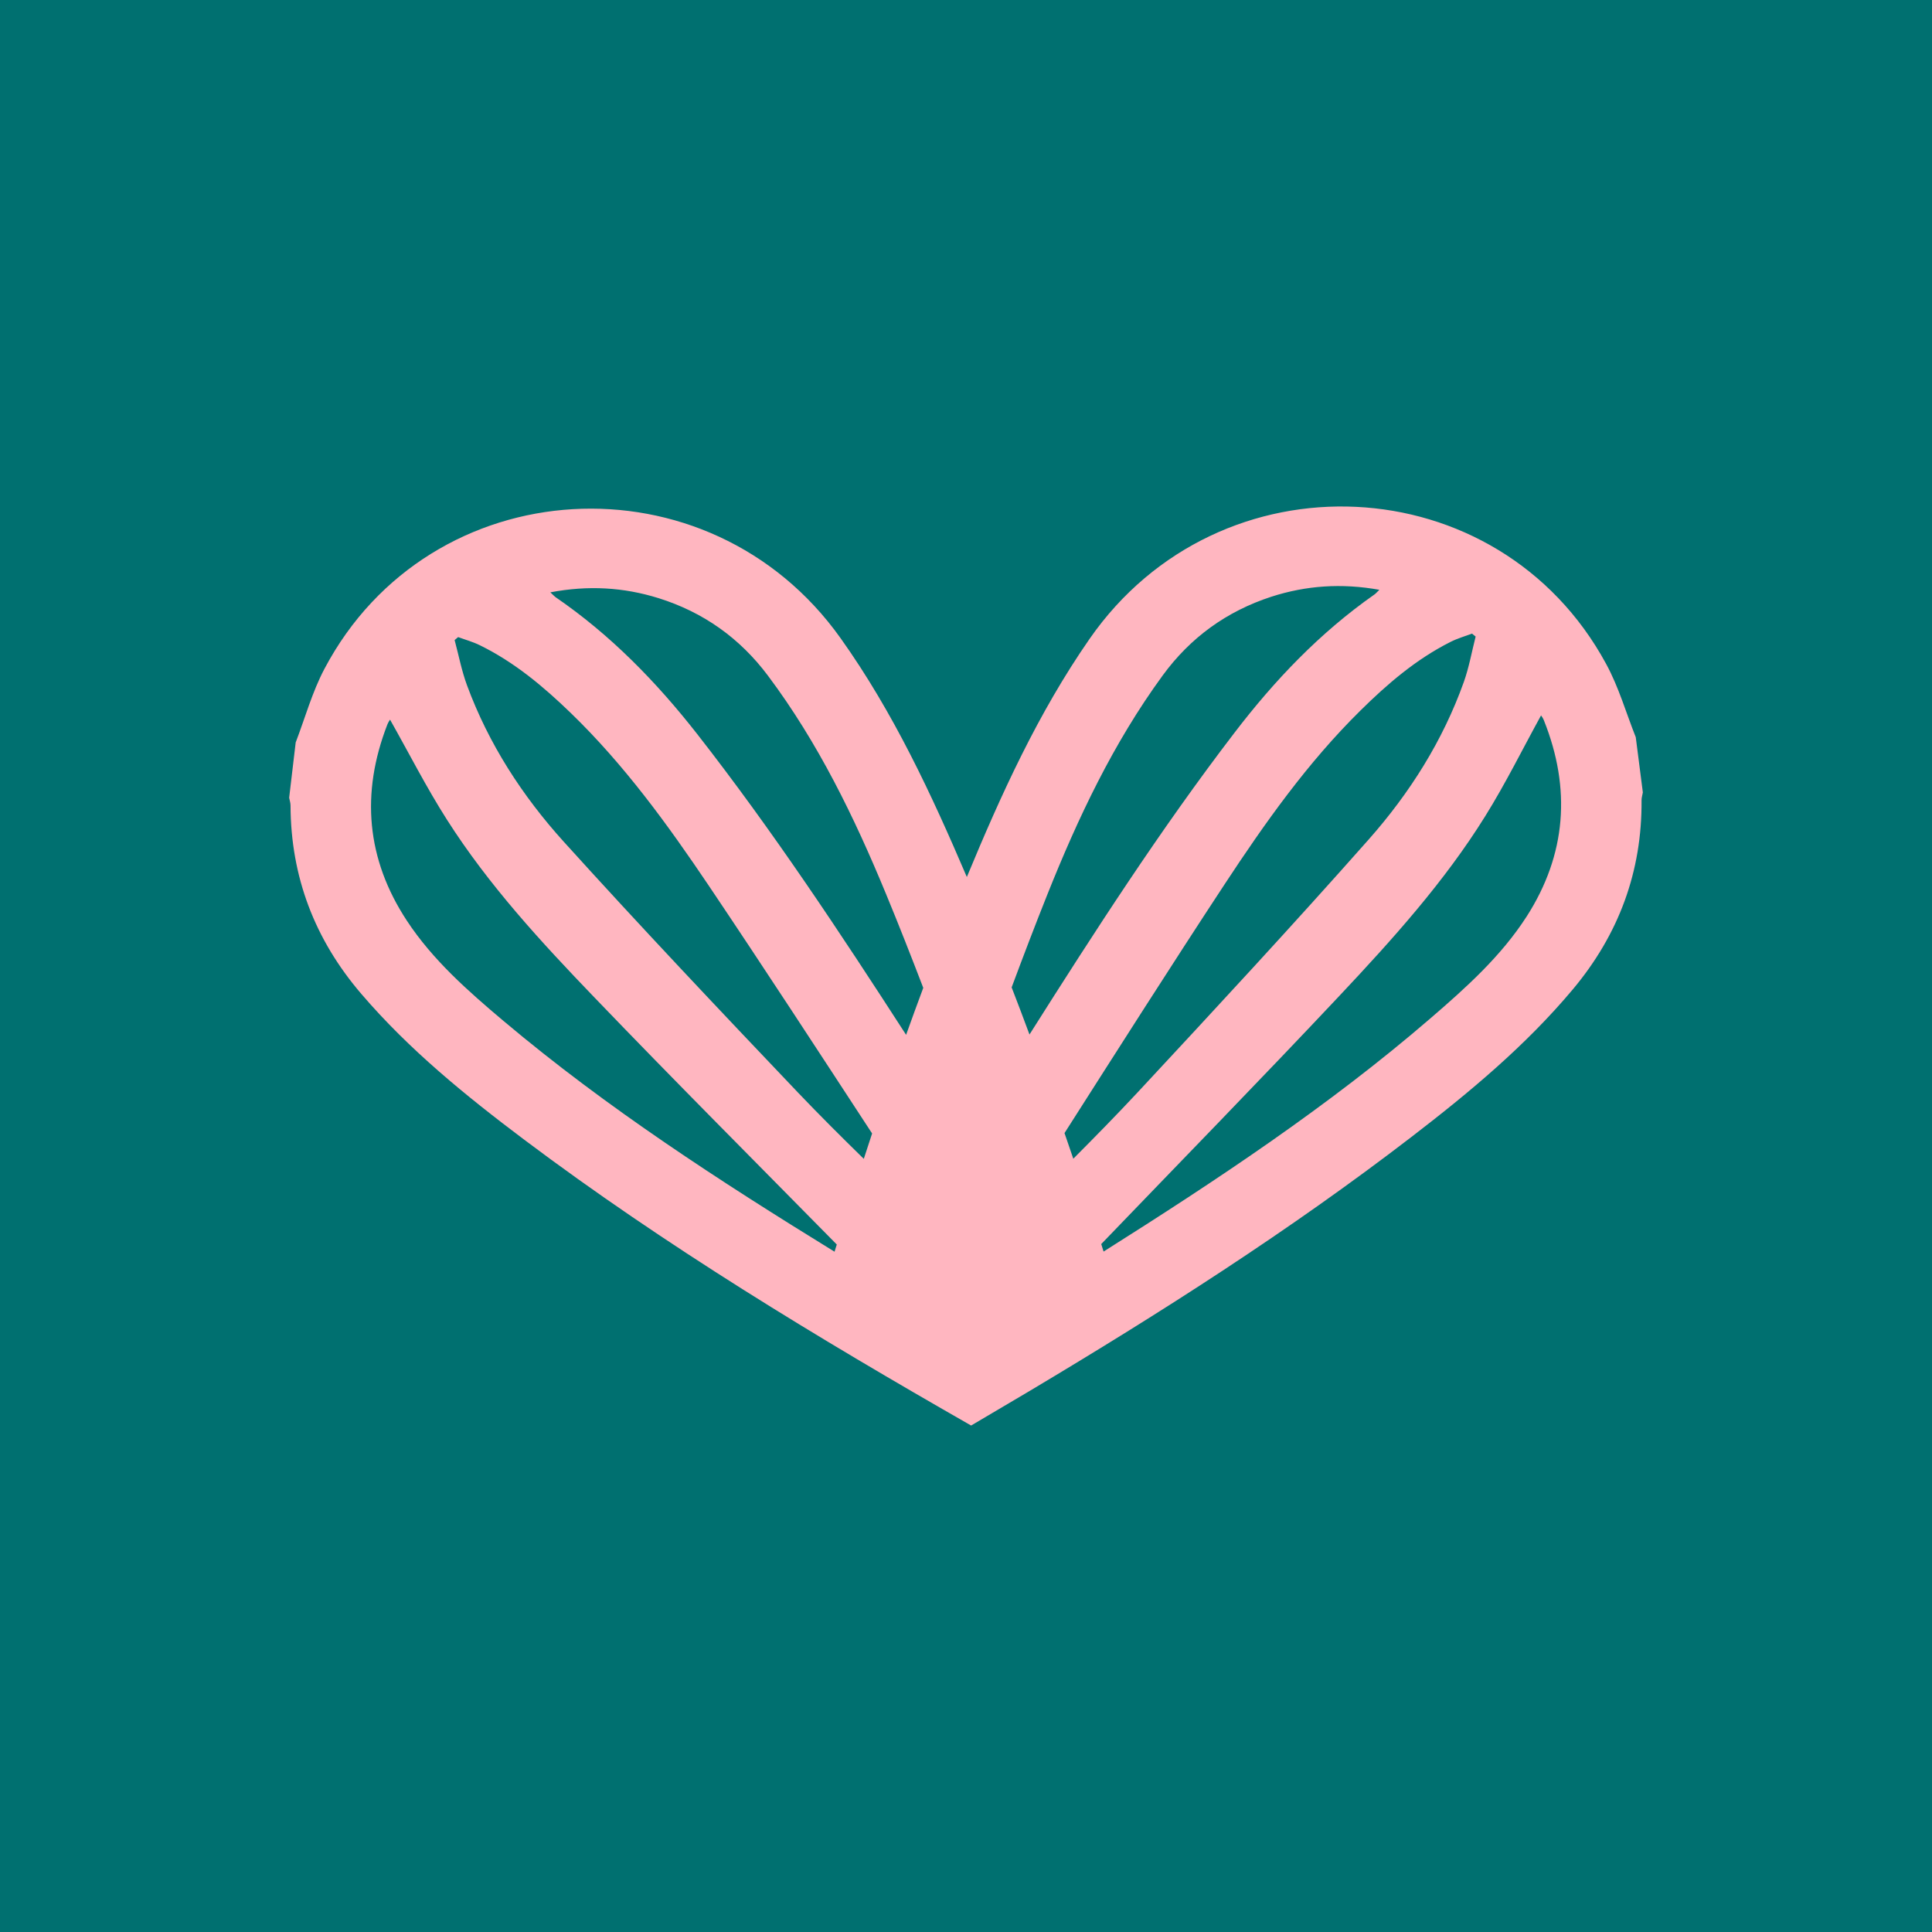
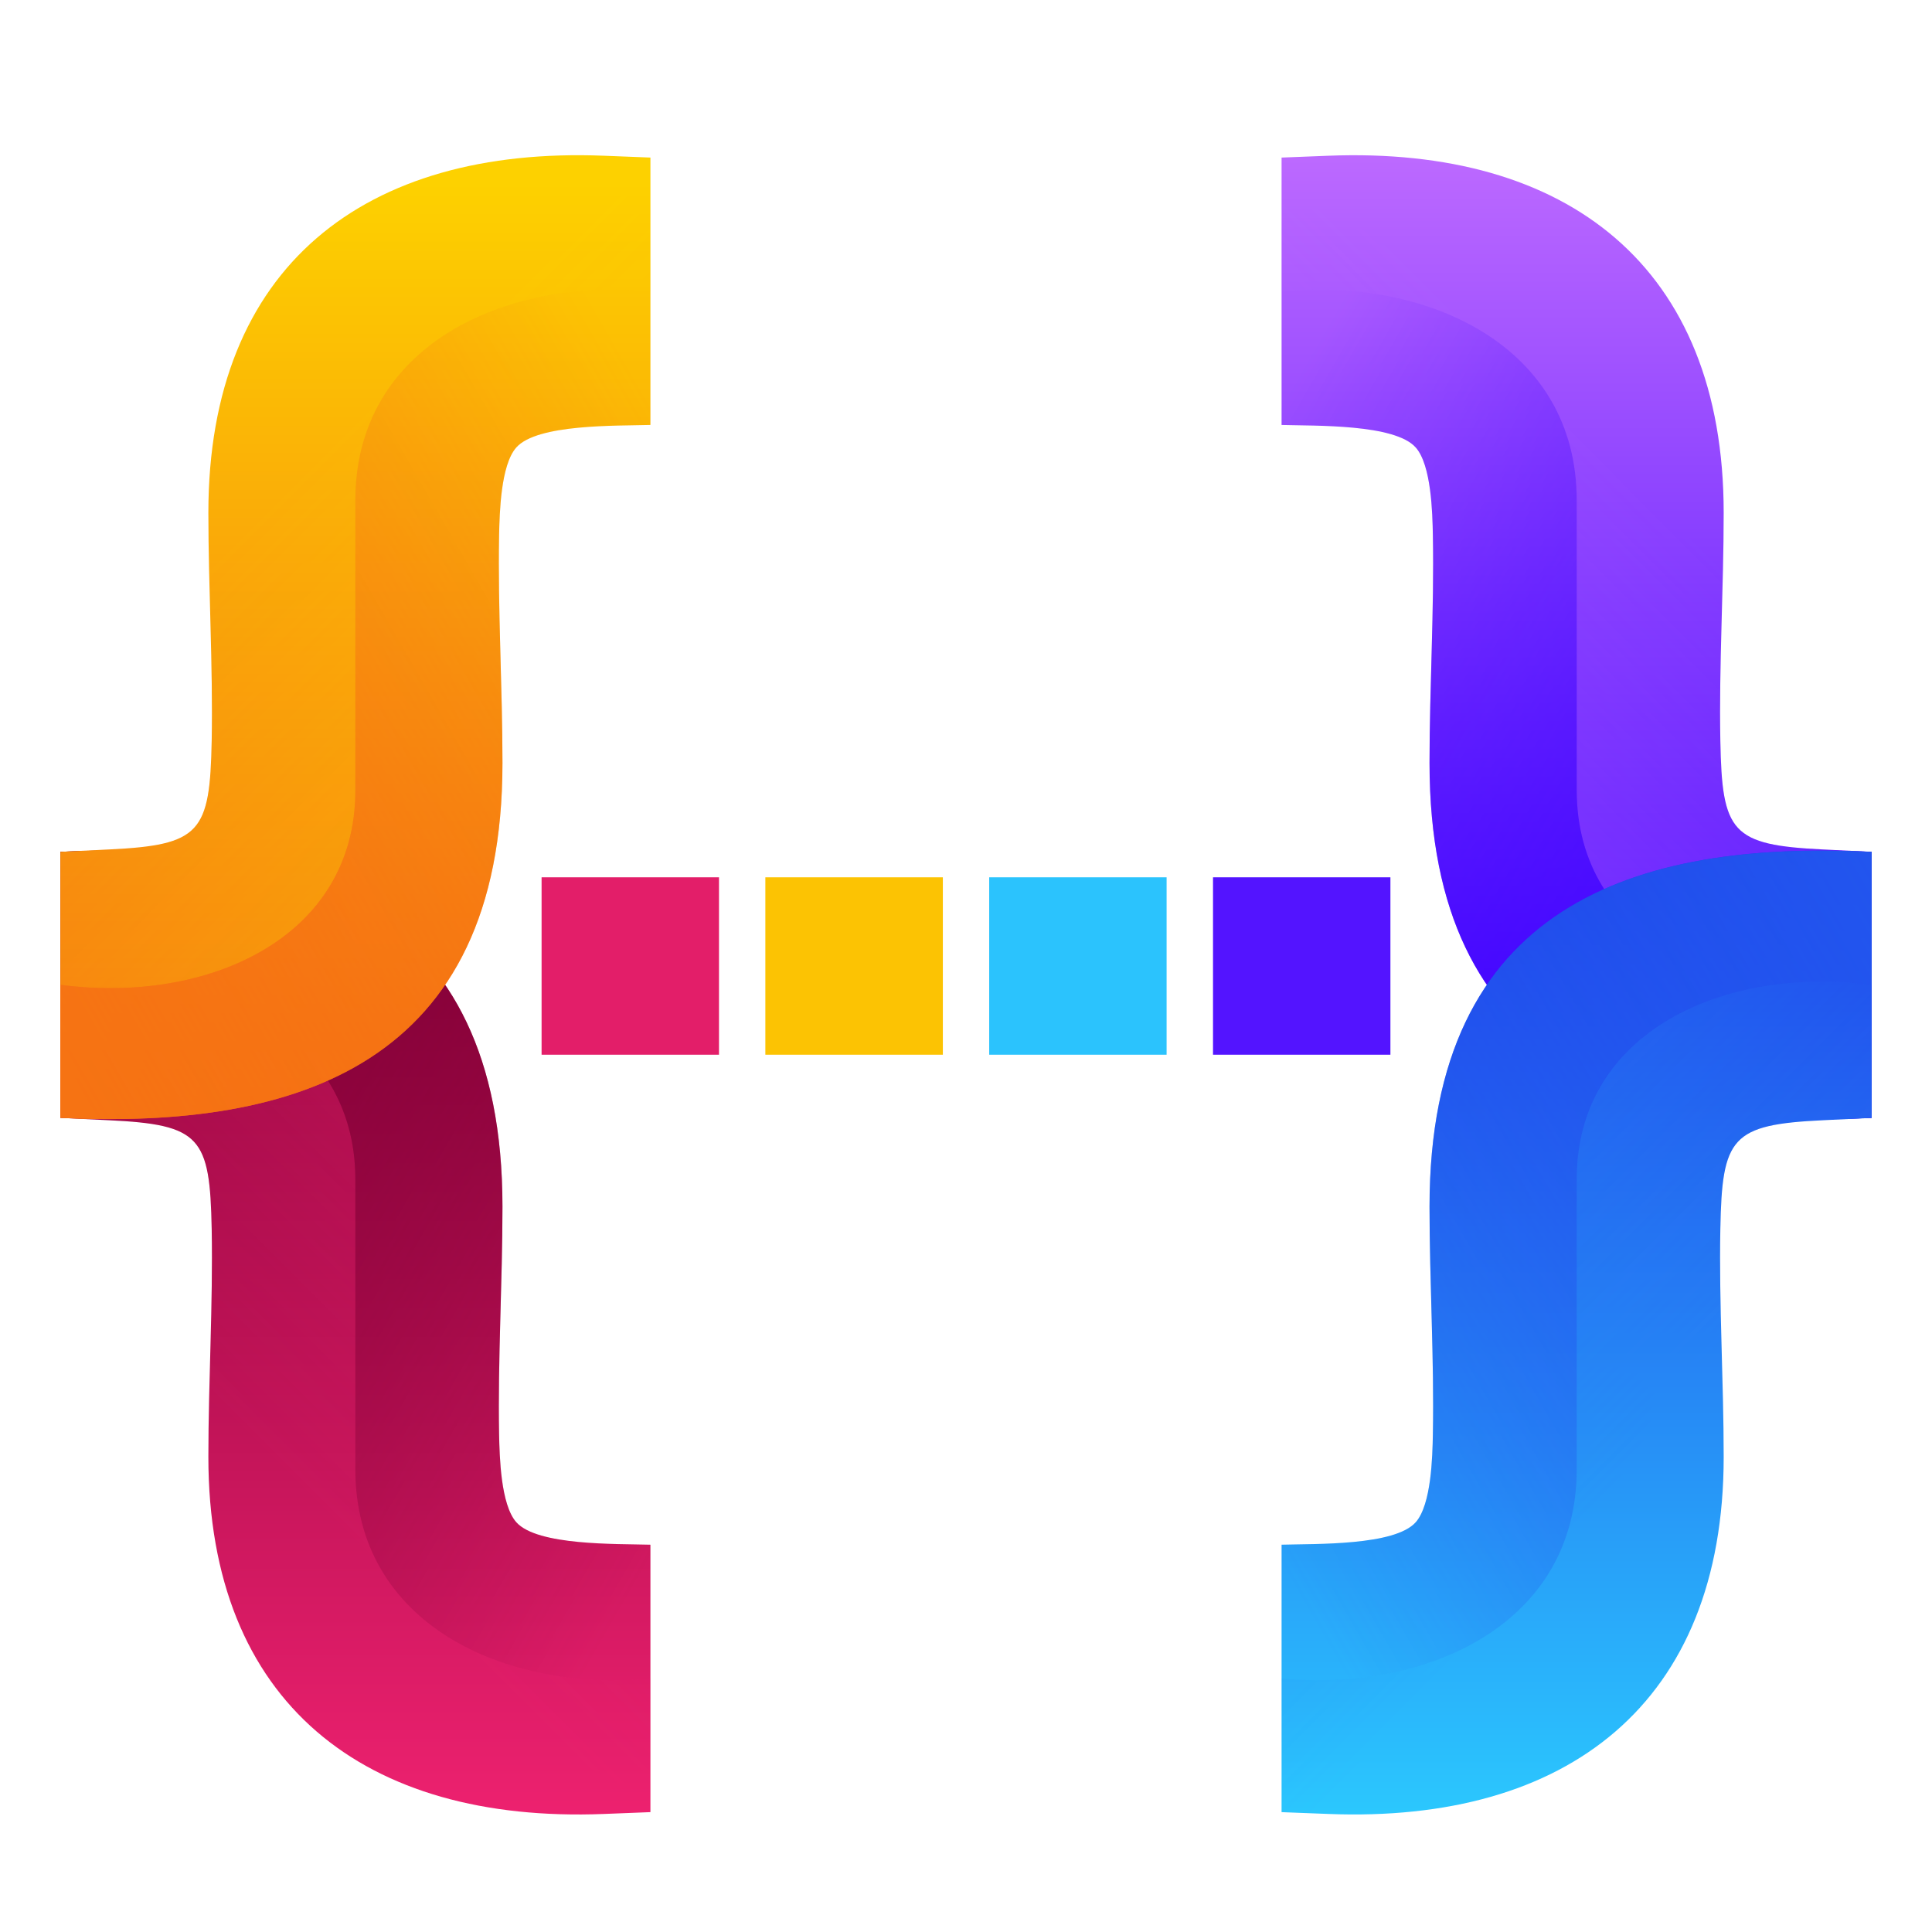
- <svg xmlns="http://www.w3.org/2000/svg" id="Layer_1" data-name="Layer 1" viewBox="0 0 1080 1080">
+ <svg xmlns="http://www.w3.org/2000/svg" xmlns:xlink="http://www.w3.org/1999/xlink" id="Layer_1" data-name="Layer 1" viewBox="0 0 1080 1080">
  <defs>
    <style>
      .cls-1 {
-         fill: #ffb6c0;
+         mask: url(#mask);
      }

      .cls-2 {
-         fill: #007070;
+         fill: #f67313;
+       }
+ 
+       .cls-2, .cls-3, .cls-4, .cls-5, .cls-6, .cls-7, .cls-8, .cls-9 {
+         fill-rule: evenodd;
+       }
+ 
+       .cls-10 {
+         fill: #2bc3fd;
+       }
+ 
+       .cls-11 {
+         fill: url(#linear-gradient-8);
+       }
+ 
+       .cls-12 {
+         fill: url(#linear-gradient-7);
+       }
+ 
+       .cls-13 {
+         fill: url(#linear-gradient-5);
+       }
+ 
+       .cls-14 {
+         fill: url(#linear-gradient-6);
+       }
+ 
+       .cls-15 {
+         fill: url(#linear-gradient-9);
+       }
+ 
+       .cls-16 {
+         fill: url(#linear-gradient-4);
+       }
+ 
+       .cls-17 {
+         fill: url(#linear-gradient-3);
+       }
+ 
+       .cls-18 {
+         fill: url(#linear-gradient-2);
+       }
+ 
+       .cls-19 {
+         fill: url(#linear-gradient);
+       }
+ 
+       .cls-20 {
+         mask: url(#mask-2);
+       }
+ 
+       .cls-21 {
+         mask: url(#mask-3);
+       }
+ 
+       .cls-22 {
+         mask: url(#mask-4);
+       }
+ 
+       .cls-23 {
+         mask: url(#mask-5);
+       }
+ 
+       .cls-24 {
+         mask: url(#mask-7);
+       }
+ 
+       .cls-25 {
+         mask: url(#mask-6);
+       }
+ 
+       .cls-26 {
+         mask: url(#mask-1);
+       }
+ 
+       .cls-3 {
+         fill: #830037;
+       }
+ 
+       .cls-4 {
+         fill: #2684f5;
+       }
+ 
+       .cls-27 {
+         clip-path: url(#clippath-1);
+       }
+ 
+       .cls-28 {
+         clip-path: url(#clippath-3);
+       }
+ 
+       .cls-29 {
+         clip-path: url(#clippath-2);
+       }
+ 
+       .cls-30 {
+         fill: #fcc303;
+       }
+ 
+       .cls-31 {
+         clip-rule: evenodd;
+         fill: none;
+       }
+ 
+       .cls-32 {
+         fill: url(#linear-gradient-10);
+       }
+ 
+       .cls-33 {
+         fill: url(#linear-gradient-11);
+       }
+ 
+       .cls-34 {
+         fill: url(#linear-gradient-12);
+       }
+ 
+       .cls-5 {
+         fill: #eb206e;
+       }
+ 
+       .cls-35 {
+         fill: #e31e69;
+       }
+ 
+       .cls-6 {
+         fill: #25e;
+       }
+ 
+       .cls-7 {
+         fill: #4004ff;
+       }
+ 
+       .cls-8 {
+         fill: #b866ff;
+       }
+ 
+       .cls-36 {
+         fill: #5314ff;
+       }
+ 
+       .cls-37 {
+         clip-path: url(#clippath);
+       }
+ 
+       .cls-9 {
+         fill: #fdd000;
      }
    </style>
+     <clipPath id="clippath">
+       <path class="cls-31" d="M33.74,476.18v148.72l26.92,1.31c51.56,2.44,56.68,9.4,57.68,60.87.76,42.13-1.86,84.99-1.86,127.32,0,138.03,87.73,204.84,220.96,199.62l26.15-1.03v-149.49c-19-.55-63.26.62-74.96-12.55-8.78-9.86-9.36-36.83-9.64-49.11-.75-42.11,1.89-84.99,1.89-127.33,0-168.73-115.19-204.73-247.15-198.33" />
+     </clipPath>
+     <linearGradient id="linear-gradient" x1="881.34" y1="-1703.07" x2="881.34" y2="-2236.99" gradientTransform="translate(1080 -1222.71) rotate(-180)" gradientUnits="userSpaceOnUse">
+       <stop offset="0" stop-color="#820036" />
+       <stop offset="1" stop-color="#ed216f" />
+     </linearGradient>
+     <linearGradient id="linear-gradient-2" x1="392.28" y1="-1233.42" x2="828.92" y2="-1670.06" gradientTransform="translate(983.99 -844.98) rotate(-180)" gradientUnits="userSpaceOnUse">
+       <stop offset="0" stop-color="#fff" />
+       <stop offset="1" stop-color="#000" />
+     </linearGradient>
+     <mask id="mask" x="33.74" y="548.66" width="329.85" height="465.65" maskUnits="userSpaceOnUse">
+       <rect class="cls-18" x="33.74" y="548.66" width="329.85" height="465.65" />
+     </mask>
+     <linearGradient id="linear-gradient-3" x1="1005.65" y1="-1427.29" x2="589.1" y2="-1667.63" gradientTransform="translate(983.99 -847.06) rotate(-180)" xlink:href="#linear-gradient-2" />
+     <mask id="mask-1" x="33.74" y="475.49" width="329.85" height="463.72" maskUnits="userSpaceOnUse">
+       <rect class="cls-17" x="33.74" y="475.49" width="329.85" height="463.72" />
+     </mask>
+     <clipPath id="clippath-1">
+       <path class="cls-31" d="M33.74,624.9v-148.72l26.92-1.31c51.56-2.45,56.68-9.43,57.68-60.85.76-42.13-1.86-85.01-1.86-127.35,0-138.05,87.73-204.85,220.96-199.62l26.15,1.03v149.47c-19,.55-63.26-.62-74.96,12.56-8.78,9.84-9.36,36.83-9.64,49.08-.75,42.13,1.89,85.01,1.89,127.34,0,168.75-115.19,204.75-247.15,198.35" />
+     </clipPath>
+     <linearGradient id="linear-gradient-4" x1="881.34" y1="-1848.26" x2="881.34" y2="-1324.55" gradientTransform="translate(1080 -1222.71) rotate(-180)" gradientUnits="userSpaceOnUse">
+       <stop offset="0" stop-color="#f56b15" />
+       <stop offset="1" stop-color="#fdd100" />
+     </linearGradient>
+     <linearGradient id="linear-gradient-5" x1="392.2" y1="-1570.49" x2="828.83" y2="-1134.21" gradientTransform="translate(983.99 -858.09) rotate(-180)" xlink:href="#linear-gradient-2" />
+     <mask id="mask-2" x="33.74" y="86.77" width="329.85" height="465.62" maskUnits="userSpaceOnUse">
+       <rect class="cls-13" x="33.74" y="86.78" width="329.85" height="465.62" />
+     </mask>
+     <linearGradient id="linear-gradient-6" x1="1005.69" y1="-1376.82" x2="589.11" y2="-1136.46" gradientTransform="translate(983.99 -855.96) rotate(-180)" xlink:href="#linear-gradient-2" />
+     <mask id="mask-3" x="33.74" y="161.85" width="329.85" height="463.74" maskUnits="userSpaceOnUse">
+       <rect class="cls-14" x="33.74" y="161.85" width="329.85" height="463.74" />
+     </mask>
+     <clipPath id="clippath-2">
+       <path class="cls-31" d="M1046.26,624.9v-148.72l-26.93-1.31c-51.58-2.48-56.69-9.43-57.65-60.88-.79-42.13,1.87-85.01,1.87-127.31,0-138.05-87.74-204.85-220.97-199.62l-26.18,1.03v149.47c18.98.55,63.27-.62,74.98,12.56,8.78,9.84,9.38,36.83,9.6,49.08.79,42.13-1.87,85.01-1.87,127.34,0,168.75,115.21,204.75,247.15,198.35" />
+     </clipPath>
+     <linearGradient id="linear-gradient-7" x1="198.66" y1="-1848.62" x2="198.66" y2="-1311.16" gradientTransform="translate(1080 -1222.71) rotate(-180)" gradientUnits="userSpaceOnUse">
+       <stop offset="0" stop-color="#3a00ff" />
+       <stop offset="1" stop-color="#bc69ff" />
+     </linearGradient>
+     <linearGradient id="linear-gradient-8" x1="567.92" y1="-1570.51" x2="131.26" y2="-1134.2" gradientTransform="translate(1056.09 -858.09) rotate(-180)" xlink:href="#linear-gradient-2" />
+     <mask id="mask-4" x="716.41" y="86.76" width="329.85" height="465.63" maskUnits="userSpaceOnUse">
+       <rect class="cls-11" x="716.41" y="86.76" width="329.85" height="465.63" />
+     </mask>
+     <linearGradient id="linear-gradient-9" x1="-45.56" y1="-1376.81" x2="371.01" y2="-1136.44" gradientTransform="translate(1056.09 -855.96) rotate(-180)" xlink:href="#linear-gradient-2" />
+     <mask id="mask-5" x="716.41" y="161.84" width="329.85" height="463.75" maskUnits="userSpaceOnUse">
+       <rect class="cls-15" x="716.41" y="161.86" width="329.85" height="463.74" />
+     </mask>
+     <clipPath id="clippath-3">
+       <path class="cls-31" d="M1046.26,476.19v148.72l-26.93,1.29c-51.58,2.45-56.69,9.41-57.65,60.87-.79,42.13,1.87,85.01,1.87,127.34,0,138.03-87.74,204.84-220.97,199.6l-26.18-1.01v-149.51c18.98-.55,63.27.64,74.98-12.53,8.78-9.86,9.38-36.84,9.6-49.11.79-42.13-1.87-84.99-1.87-127.33,0-168.73,115.21-204.77,247.15-198.33" />
+     </clipPath>
+     <linearGradient id="linear-gradient-10" x1="198.66" y1="-1636.81" x2="198.66" y2="-2276.83" gradientTransform="translate(1080 -1222.71) rotate(-180)" gradientUnits="userSpaceOnUse">
+       <stop offset="0" stop-color="#1e27e8" />
+       <stop offset="1" stop-color="#2cd2ff" />
+     </linearGradient>
+     <linearGradient id="linear-gradient-11" x1="-45.56" y1="-1427.28" x2="371" y2="-1667.64" gradientTransform="translate(1056.09 -847.06) rotate(-180)" xlink:href="#linear-gradient-2" />
+     <mask id="mask-6" x="716.41" y="475.46" width="329.85" height="463.76" maskUnits="userSpaceOnUse">
+       <rect class="cls-33" x="716.41" y="475.46" width="329.85" height="463.76" />
+     </mask>
+     <linearGradient id="linear-gradient-12" x1="567.8" y1="-1233.42" x2="131.15" y2="-1670.07" gradientTransform="translate(1056.09 -844.98) rotate(-180)" xlink:href="#linear-gradient-2" />
+     <mask id="mask-7" x="716.41" y="548.67" width="329.85" height="465.63" maskUnits="userSpaceOnUse">
+       <rect class="cls-34" x="716.41" y="548.67" width="329.85" height="465.63" />
+     </mask>
  </defs>
-   <rect class="cls-2" width="1080" height="1080" />
-   <path class="cls-1" d="M914.39,412.07c-5.45-13.71-9.55-28.12-16.58-40.99-60.18-110.99-216.22-118.37-288.74-13.93-28.78,41.43-49.46,86.93-68.6,133.1-19.82-46.34-41.04-92.02-70.54-133.45-73.65-103.61-229.59-94.54-288.56,17.07-6.85,12.96-10.81,27.42-16.08,41.17-1.22,10.3-2.43,20.61-3.65,30.91.27,1.46.77,2.87.77,4.33.14,39.84,13.51,74.91,39.55,105.29,26.71,31.22,58.47,57,91.22,81.63,79.1,59.43,163.74,110.55,249.68,159.68l32.48-19.19c73.56-43.87,145.67-89.85,213.6-142.08,32.52-24.98,63.96-51.12,90.32-82.6,25.68-30.69,38.69-65.89,38.38-105.73,0-1.46.49-2.87.72-4.33-1.31-10.26-2.66-20.56-3.96-30.86ZM368.04,334.34c25.18,7.87,45.58,22.42,61.26,43.38,28.06,37.45,48.29,79.15,65.95,121.91,7.21,17.42,14.1,34.98,20.86,52.58-3.24,8.76-6.49,17.51-9.59,26.27-37.03-57.31-74.64-114.22-116.8-168.17-22.79-29.1-48.42-55.45-79.23-76.54-.72-.53-1.31-1.24-2.84-2.65,21.17-4.02,40.95-2.83,60.41,3.23ZM256.11,356.14c4.05,1.5,8.29,2.65,12.12,4.55,19.32,9.46,35.54,23.08,50.81,37.85,29.91,28.92,54.14,62.35,77.16,96.53,30.86,45.9,61.04,92.24,91.31,138.54-1.53,4.73-3.11,9.46-4.64,14.19-12.43-12.16-24.73-24.41-36.71-36.97-44.1-46.34-88.06-92.82-130.94-140.22-23.29-25.74-42.07-54.79-54.14-87.47-3.02-8.18-4.68-16.89-6.94-25.34.68-.57,1.35-1.11,1.98-1.68ZM281.74,570.95c-20.04-16.89-39.86-34.31-54.28-56.25-22.7-34.49-25.81-71.33-10.95-109.62.5-1.33,1.35-2.48,1.53-2.79,10.5,18.57,20.23,37.76,31.76,55.85,23.29,36.61,52.75,68.54,82.79,99.76,44.55,46.39,90.04,91.93,135.18,137.79-.45,1.37-.86,2.7-1.26,4.02-64.05-39.44-127.21-80.3-184.77-128.77ZM565.52,551.98v-.04c6.44-17.29,13.02-34.54,19.87-51.69,17.16-42.98,36.94-84.86,64.55-122.66,15.45-21.14,35.68-35.86,60.81-44.04,19.37-6.23,39.1-7.65,60.32-3.85-1.49,1.46-2.07,2.17-2.79,2.65-30.59,21.45-55.9,48.07-78.33,77.43-41.4,54.08-78.15,111.12-114.46,168.52-3.24-8.8-6.58-17.55-9.96-26.31ZM595.07,633.39c29.59-46.39,59.1-92.82,89.32-138.8,22.61-34.4,46.44-68.14,76.08-97.37,15.09-14.9,31.13-28.7,50.36-38.38,3.83-1.95,8.02-3.14,12.03-4.64.68.53,1.35,1.06,2.03,1.64-2.16,8.49-3.69,17.2-6.62,25.43-11.71,32.77-30.18,62.04-53.2,88.04-42.34,47.85-85.81,94.76-129.37,141.59-11.67,12.51-23.65,24.72-35.72,36.83-1.62-4.78-3.24-9.55-4.91-14.33ZM853.35,512.41c-14.23,22.11-33.83,39.71-53.69,56.82-56.8,48.99-119.32,90.38-182.75,130.4-.45-1.37-.9-2.79-1.31-4.2,44.41-46.16,89.19-92.02,133.06-138.67,29.68-31.57,58.78-63.81,81.67-100.64,11.35-18.22,20.86-37.54,31.13-56.2.23.31,1.08,1.46,1.58,2.74,15.27,38.16,12.61,75-9.68,109.75Z" />
+   <g>
+     <g class="cls-37">
+       <rect class="cls-19" x="33.74" y="469.78" width="329.85" height="549.45" />
+     </g>
+     <g class="cls-1">
+       <path class="cls-5" d="M33.74,550.54c81.36-10.82,164.9,25.54,164.9,108.76v162.09c0,86.37,83.32,124.59,164.96,116.85v74.75l-26.15,1.03c-133.23,5.21-220.96-61.59-220.96-199.62,0-42.33,2.62-85.2,1.86-127.32-1-51.47-6.12-58.42-57.68-60.87l-26.92-1.31v-74.36Z" />
+     </g>
+     <g class="cls-26">
+       <path class="cls-3" d="M33.74,476.18v74.36c81.36-10.82,164.9,25.54,164.9,108.76v162.09c0,86.37,83.32,124.59,164.96,116.85v-74.74c-19-.55-63.26.62-74.96-12.55-8.78-9.86-9.36-36.83-9.64-49.11-.75-42.11,1.89-84.99,1.89-127.33,0-168.73-115.19-204.73-247.15-198.33" />
+     </g>
+     <g class="cls-27">
+       <rect class="cls-16" x="33.74" y="81.83" width="329.85" height="549.47" />
+     </g>
+     <g class="cls-20">
+       <path class="cls-9" d="M33.74,550.52c81.36,10.82,164.9-25.54,164.9-108.76v-162.1c0-86.35,83.32-124.56,164.96-116.81v-74.75l-26.15-1.03c-133.23-5.23-220.96,61.57-220.96,199.62,0,42.34,2.62,85.22,1.86,127.35-1,51.42-6.12,58.4-57.68,60.85l-26.92,1.31v74.34Z" />
+     </g>
+     <g class="cls-21">
+       <path class="cls-2" d="M33.74,624.9v-74.37c81.36,10.82,164.9-25.54,164.9-108.76v-162.1c0-86.35,83.32-124.56,164.96-116.81v74.72c-19,.55-63.26-.62-74.96,12.56-8.78,9.84-9.36,36.83-9.64,49.08-.75,42.13,1.89,85.01,1.89,127.34,0,168.75-115.19,204.75-247.15,198.35" />
+     </g>
+   </g>
+   <g>
+     <g class="cls-29">
+       <rect class="cls-12" x="716.41" y="81.84" width="329.85" height="549.47" />
+     </g>
+     <g class="cls-22">
+       <path class="cls-8" d="M1046.26,550.53c-81.36,10.82-164.87-25.54-164.87-108.76v-162.1c0-86.35-83.34-124.59-164.98-116.85v-74.72l26.18-1.03c133.23-5.23,220.97,61.57,220.97,199.62,0,42.3-2.66,85.18-1.87,127.31.96,51.46,6.07,58.41,57.65,60.88l26.93,1.31v74.34Z" />
+     </g>
+     <g class="cls-23">
+       <path class="cls-7" d="M1046.26,624.9v-74.37c-81.36,10.82-164.87-25.54-164.87-108.76v-162.1c0-86.35-83.34-124.59-164.98-116.85v74.75c18.98.55,63.27-.62,74.98,12.56,8.78,9.84,9.38,36.83,9.6,49.08.79,42.13-1.87,85.01-1.87,127.34,0,168.75,115.21,204.75,247.15,198.35" />
+     </g>
+     <g class="cls-28">
+       <rect class="cls-32" x="716.41" y="469.75" width="329.85" height="549.49" />
+     </g>
+     <g class="cls-25">
+       <path class="cls-6" d="M1046.26,476.19v74.34c-81.36-10.81-164.87,25.56-164.87,108.78v162.09c0,86.37-83.34,124.57-164.98,116.85v-74.76c18.98-.55,63.27.64,74.98-12.53,8.78-9.86,9.38-36.84,9.6-49.11.79-42.13-1.87-84.99-1.87-127.33,0-168.73,115.21-204.77,247.15-198.33" />
+     </g>
+     <g class="cls-24">
+       <path class="cls-4" d="M1046.26,550.53c-81.36-10.81-164.87,25.56-164.87,108.78v162.09c0,86.37-83.34,124.57-164.98,116.85v74.75l26.18,1.01c133.23,5.23,220.97-61.57,220.97-199.6,0-42.33-2.66-85.22-1.87-127.34.96-51.45,6.07-58.42,57.65-60.87l26.93-1.29v-74.37Z" />
+     </g>
+   </g>
+   <g>
+     <rect class="cls-36" x="678.08" y="490.42" width="99.17" height="99.17" />
+     <rect class="cls-10" x="552.97" y="490.42" width="99.17" height="99.17" />
+     <rect class="cls-30" x="427.84" y="490.42" width="99.22" height="99.17" />
+     <rect class="cls-35" x="302.75" y="490.42" width="99.17" height="99.17" />
+   </g>
</svg>
